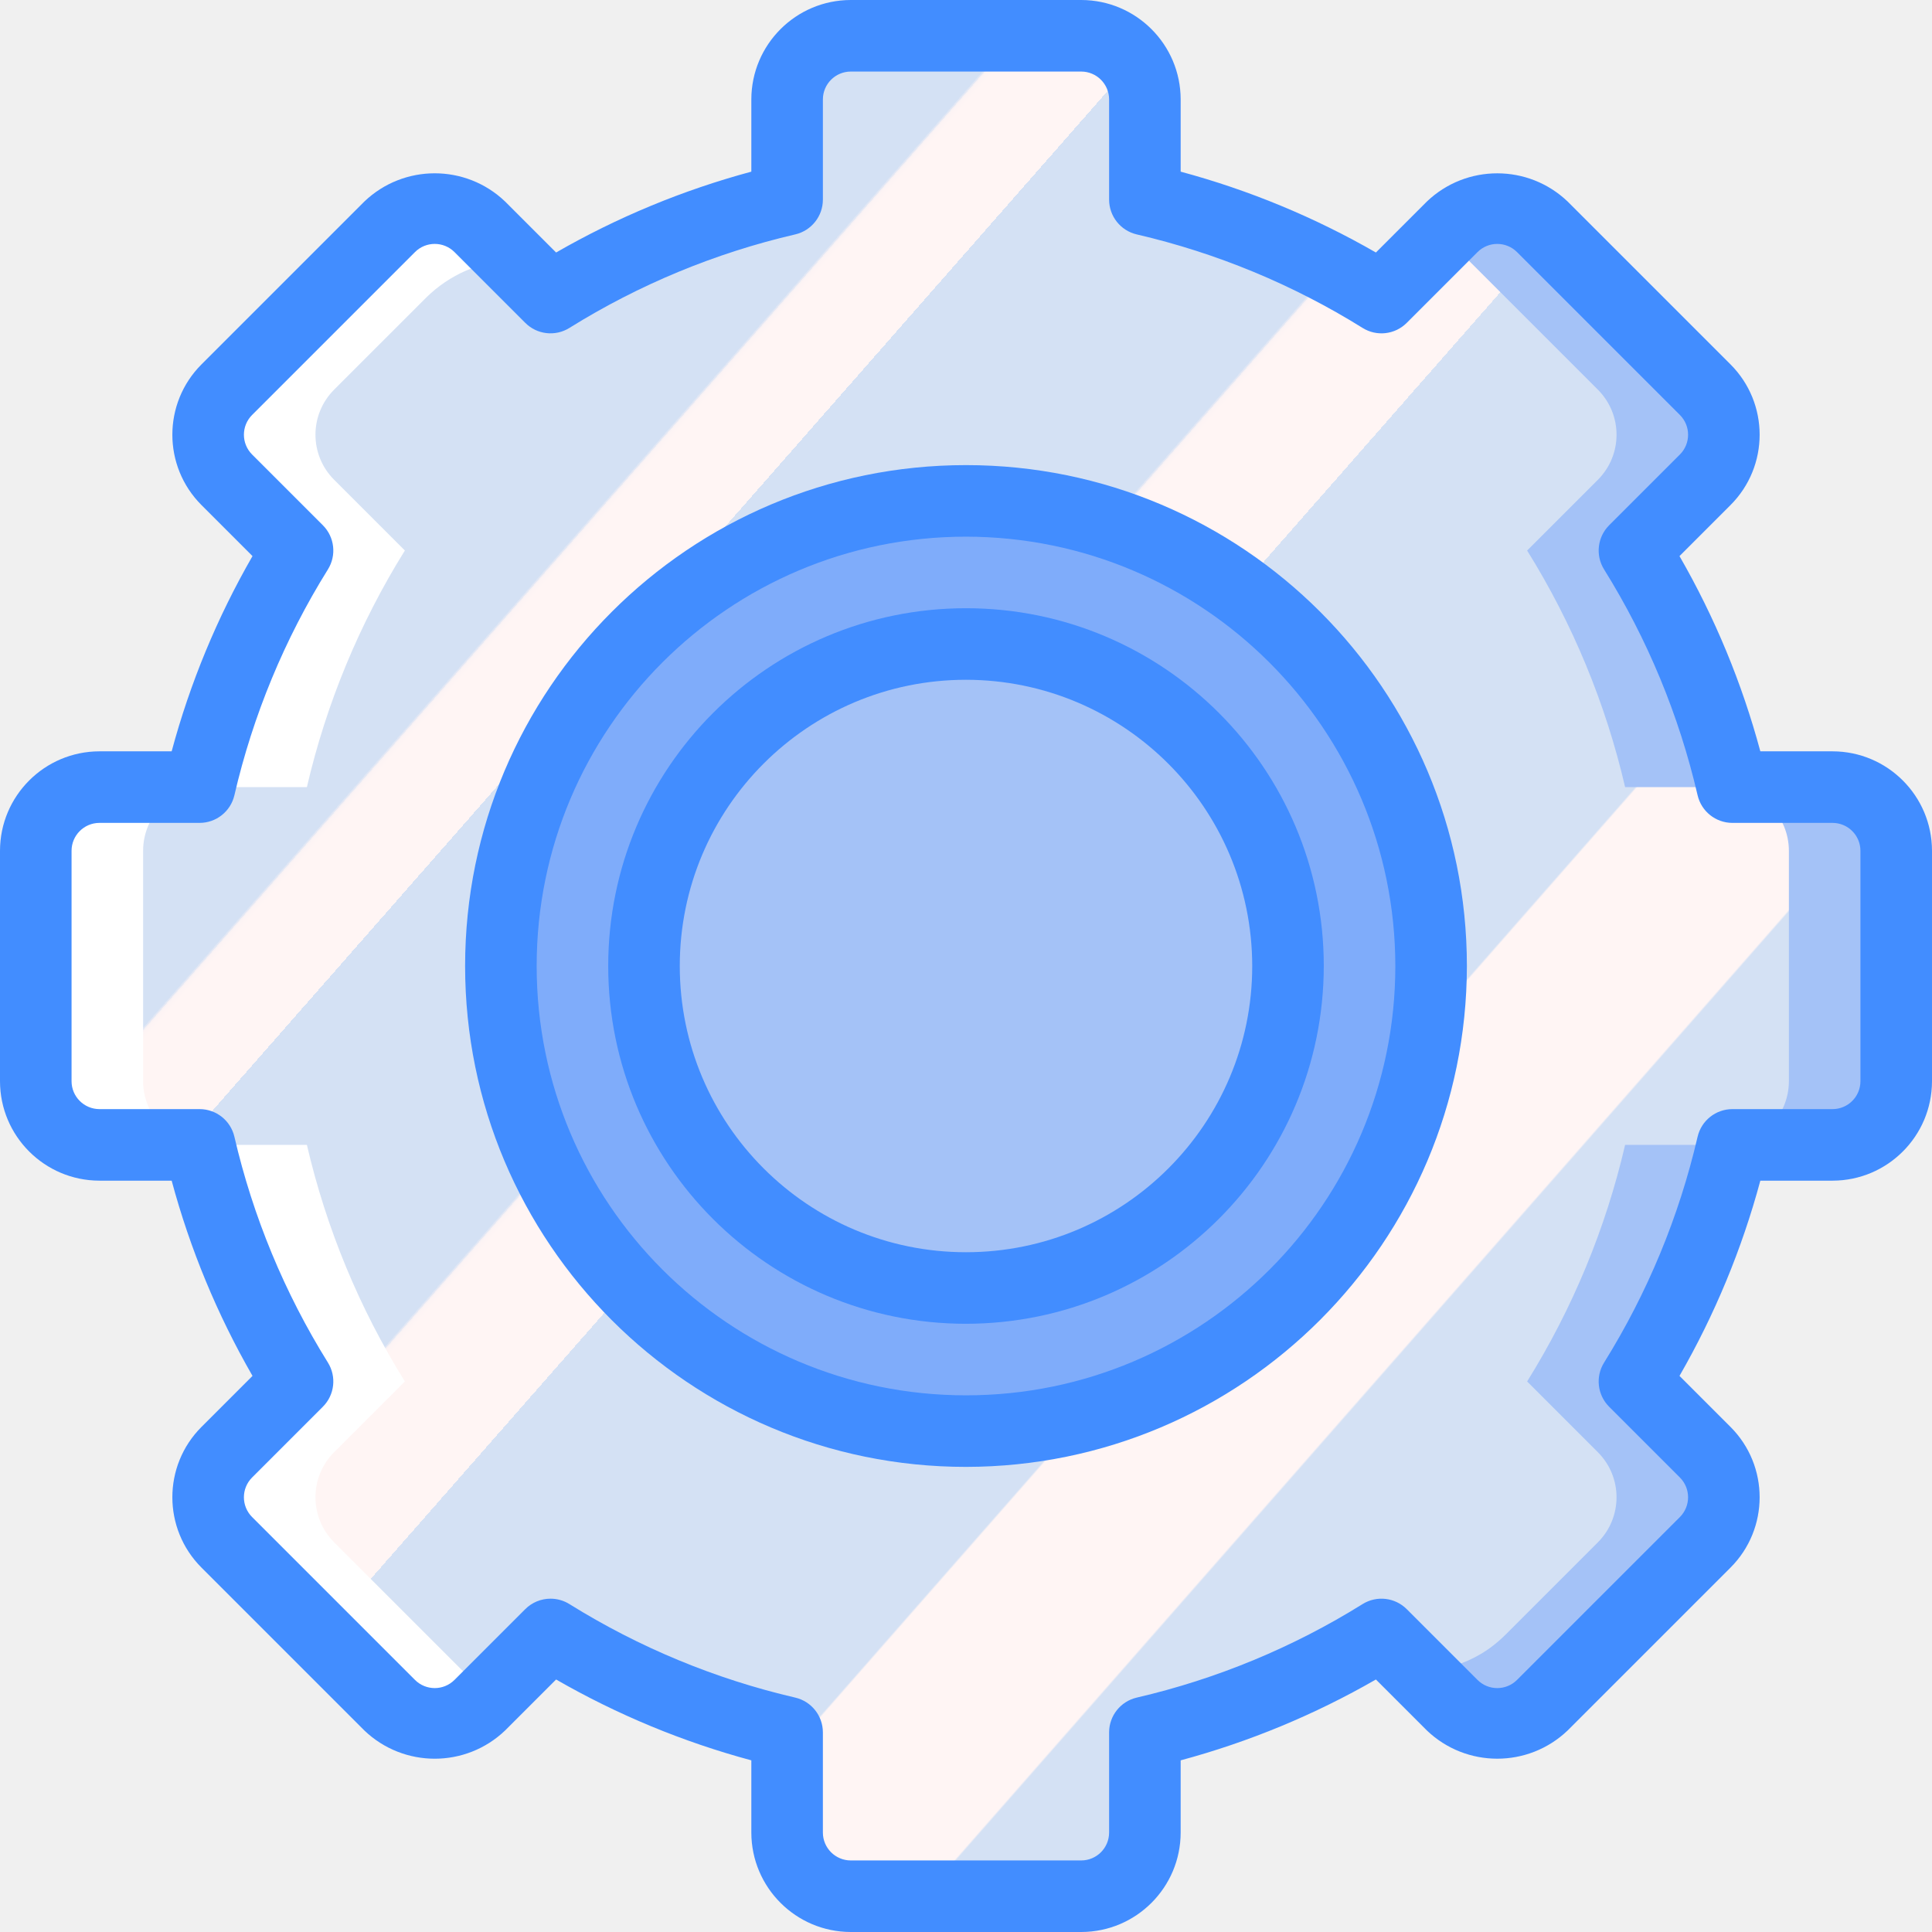
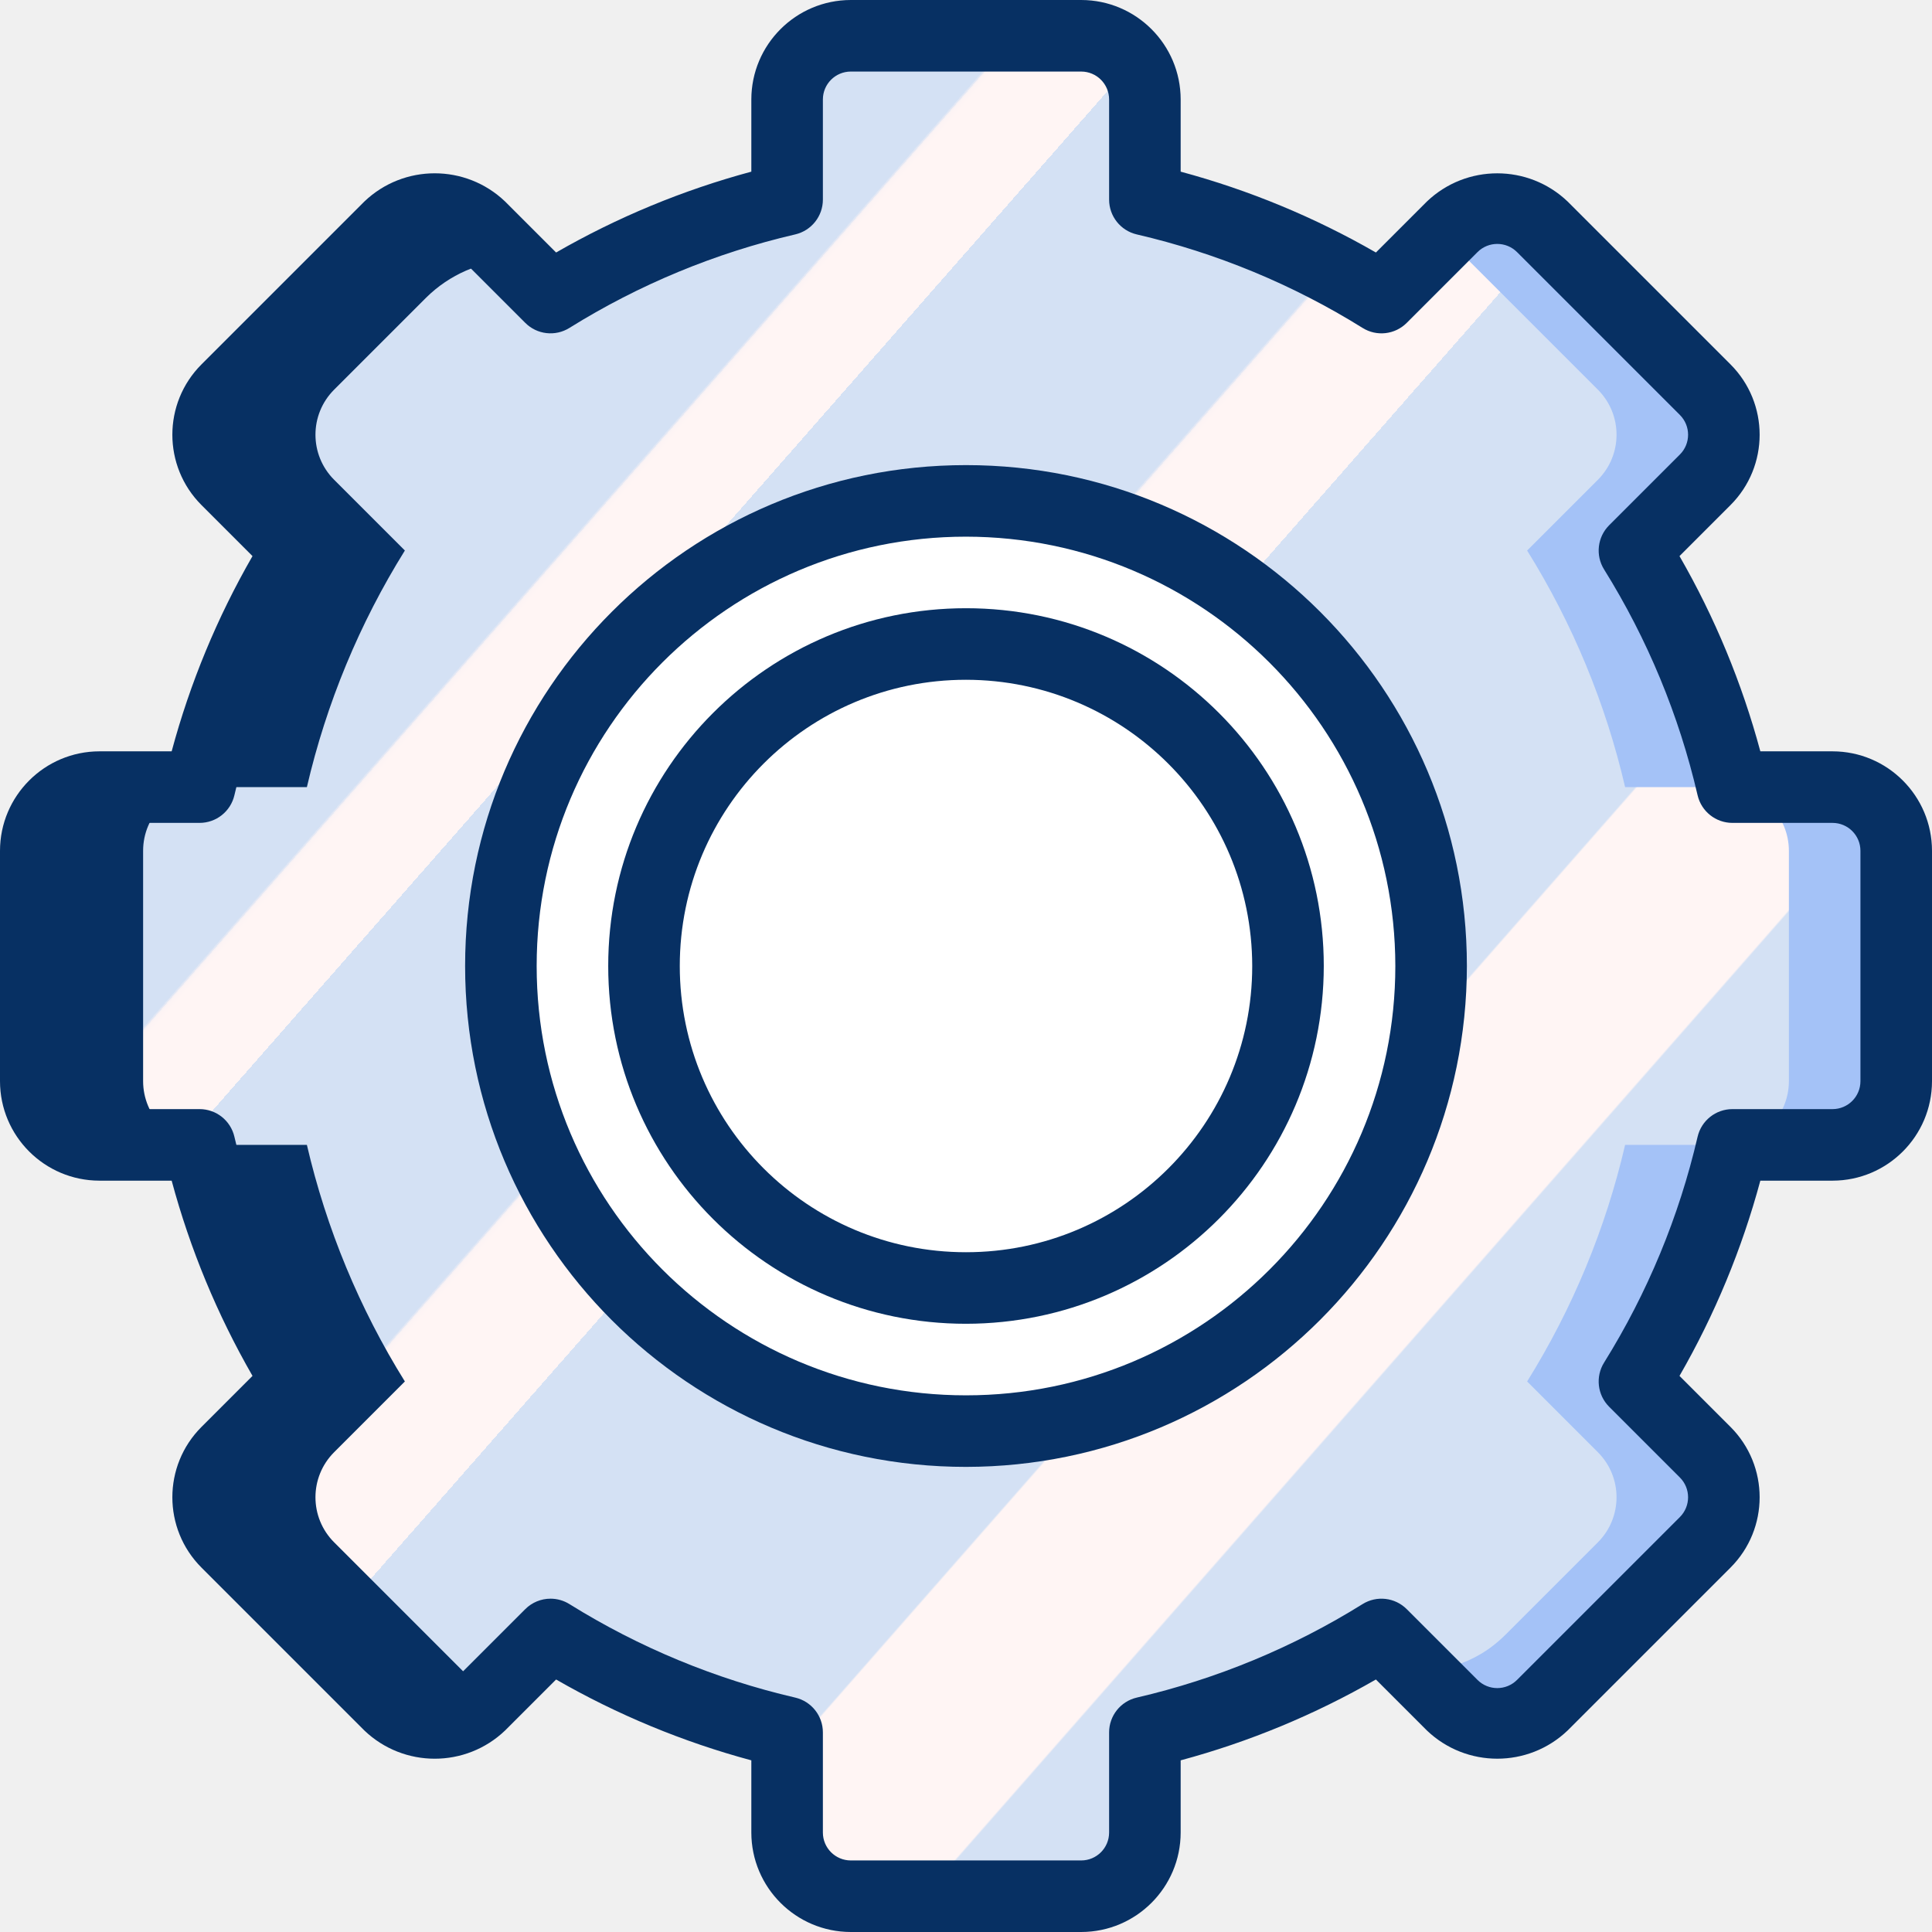
<svg xmlns="http://www.w3.org/2000/svg" version="1.1" id="Capa_1" x="0px" y="0px" viewBox="0 0 512 512" style="enable-background:new 0 0 512 512;" xml:space="preserve">
  <g>
    <path style="fill:#A4C2F7;" d="M485.635,208.593h-26.52c-5.153-22.184-13.927-43.367-25.967-62.698l18.75-18.75   c6.593-6.593,6.593-17.282,0.001-23.876L408.731,60.1c-6.593-6.593-17.283-6.593-23.876,0L366.104,78.85   c-19.331-12.041-40.513-20.813-62.697-25.966v-26.52c0-4.478-1.779-8.772-4.945-11.938c-3.166-3.166-7.461-4.945-11.938-4.945   h-61.049c-4.478,0-8.772,1.778-11.938,4.945s-4.945,7.46-4.945,11.938v26.52c-22.183,5.153-43.366,13.926-62.697,25.966   L127.145,60.1c-6.593-6.593-17.283-6.593-23.876,0l-43.168,43.169c-6.593,6.593-6.593,17.283,0.001,23.876l18.75,18.75   c-12.04,19.331-20.814,40.514-25.967,62.698h-26.52c-4.478,0-8.772,1.778-11.938,4.945s-4.945,7.46-4.945,11.938v61.049   c0,4.478,1.779,8.772,4.945,11.938s7.461,4.945,11.938,4.945h26.52c5.153,22.183,13.927,43.366,25.967,62.697l-18.75,18.75   c-6.593,6.593-6.593,17.283,0,23.876l43.168,43.168c6.593,6.593,17.283,6.593,23.876,0l18.75-18.75   c19.331,12.041,40.514,20.814,62.697,25.967v26.52c0,4.478,1.779,8.772,4.945,11.938c3.166,3.166,7.461,4.945,11.938,4.945h61.049   c4.478,0,8.772-1.779,11.938-4.945s4.945-7.461,4.945-11.938v-26.52c22.183-5.153,43.366-13.927,62.697-25.967l18.75,18.75   c6.593,6.593,17.283,6.593,23.876,0l43.168-43.168c6.593-6.593,6.593-17.283,0-23.876l-18.75-18.75   c12.041-19.331,20.814-40.514,25.967-62.697h26.52c4.478,0,8.772-1.779,11.938-4.945s4.945-7.461,4.945-11.938v-61.049   c0-4.478-1.779-8.772-4.945-11.938C494.407,210.371,490.113,208.592,485.635,208.593L485.635,208.593z" />
    <linearGradient id="SVGID_1_" gradientUnits="userSpaceOnUse" x1="-48.754" y1="652.557" x2="-48.035" y2="651.879" gradientTransform="matrix(464.5926 0 0 -493.037 22725.519 321823.656)">
      <stop offset="0" style="stop-color:#D4E1F4" />
      <stop offset="0.172" style="stop-color:#D4E1F4" />
      <stop offset="0.2" style="stop-color:#D4E1F4" />
      <stop offset="0.2" style="stop-color:#DAE4F4" />
      <stop offset="0.201" style="stop-color:#EBEBF4" />
      <stop offset="0.201" style="stop-color:#F6F1F4" />
      <stop offset="0.202" style="stop-color:#FDF4F4" />
      <stop offset="0.205" style="stop-color:#FFF5F4" />
      <stop offset="0.252" style="stop-color:#FFF5F4" />
      <stop offset="0.26" style="stop-color:#FFF5F4" />
      <stop offset="0.26" style="stop-color:#D4E1F4" />
      <stop offset="0.397" style="stop-color:#D4E1F4" />
      <stop offset="0.42" style="stop-color:#D4E1F4" />
      <stop offset="0.42" style="stop-color:#DAE4F4" />
      <stop offset="0.421" style="stop-color:#EBEBF4" />
      <stop offset="0.421" style="stop-color:#F6F1F4" />
      <stop offset="0.422" style="stop-color:#FDF4F4" />
      <stop offset="0.425" style="stop-color:#FFF5F4" />
      <stop offset="0.489" style="stop-color:#FFF5F4" />
      <stop offset="0.5" style="stop-color:#FFF5F4" />
      <stop offset="0.5" style="stop-color:#F9F2F4" />
      <stop offset="0.5" style="stop-color:#E8EBF4" />
      <stop offset="0.5" style="stop-color:#DDE5F4" />
      <stop offset="0.5" style="stop-color:#D6E2F4" />
      <stop offset="0.501" style="stop-color:#D4E1F4" />
      <stop offset="0.706" style="stop-color:#D4E1F4" />
      <stop offset="0.74" style="stop-color:#D4E1F4" />
      <stop offset="0.741" style="stop-color:#FFF5F4" />
      <stop offset="0.835" style="stop-color:#FFF5F4" />
      <stop offset="0.85" style="stop-color:#FFF5F4" />
      <stop offset="0.851" style="stop-color:#D4E1F4" />
    </linearGradient>
    <path style="fill:url(#SVGID_1_);" d="M457.192,208.593h-26.52c-5.153-22.184-13.927-43.367-25.967-62.698l18.751-18.75   c6.593-6.593,6.593-17.282,0-23.875L380.287,60.1c-6.593-6.593-13.397,9.159-19.99,15.752l-18.963-9.481   c-19.063-11.874-15.408-8.25-37.926-13.486v-26.52c0-9.324-7.559-16.883-16.883-16.883h-61.049   c-9.324,0-16.883,7.559-16.883,16.883v26.52c-22.183,5.153-43.366,13.926-62.697,25.966L127.145,60.1   c-3.166-3.166-7.46-4.945-11.938-4.945c-4.478,0-8.772,1.779-11.938,4.945l-43.168,43.169c-3.166,3.166-4.945,7.46-4.945,11.938   c0,4.478,1.779,8.772,4.945,11.938l18.75,18.75c-12.04,19.331-20.814,40.514-25.967,62.698h-26.52   c-4.478,0-8.772,1.779-11.938,4.945c-3.166,3.166-4.945,7.46-4.945,11.938v61.049c0,9.324,7.559,16.883,16.883,16.883h26.52   c5.153,22.183,13.927,43.366,25.967,62.697l-18.75,18.75c-6.593,6.593-6.593,17.283,0,23.876l43.168,43.168   c6.593,6.593,17.283,6.593,23.876,0l18.75-18.75c19.331,12.041,40.514,20.814,62.697,25.967v26.52   c0,9.324,7.559,16.883,16.883,16.883h61.049c4.478,0,8.772-1.779,11.938-4.945s4.945-7.46,4.945-11.938v-26.52   c22.518-5.236,18.863-1.613,37.926-13.486l0,0c18.963-6.123,40.755,4.468,57.703-12.481l24.418-24.418   c6.593-6.593,6.593-17.283,0-23.876l-18.75-18.75c12.04-19.331,20.814-40.514,25.967-62.697h26.52   c4.478,0,8.772-1.779,11.938-4.945s4.945-7.46,4.945-11.938v-61.049c0-4.478-1.779-8.772-4.945-11.938   C465.963,210.371,461.669,208.593,457.192,208.593z" />
-     <circle style="fill:#7FACFA;" cx="256" cy="256" r="123.259" />
-     <path style="fill:#FFFFFF;" d="M26.365,303.405h26.52c5.154,22.184,13.927,43.367,25.967,62.699l-18.75,18.75   c-3.166,3.166-4.945,7.46-4.945,11.937s1.778,8.772,4.944,11.938l43.168,43.169c6.593,6.593,17.283,6.593,23.876,0l2.284-2.285   l-40.884-40.884c-6.593-6.593-6.593-17.282,0-23.875l18.751-18.75c-12.04-19.332-20.813-40.515-25.967-62.699h-26.52   c-4.477,0-8.772-1.778-11.938-4.944c-3.166-3.166-4.945-7.46-4.945-11.938v-61.049c0-9.324,7.559-16.884,16.883-16.884h26.52   c5.153-22.183,13.926-43.366,25.967-62.697l-18.75-18.75c-6.593-6.594-6.593-17.284,0-23.877l24.418-24.417   c6.14-6.063,14.314-9.626,22.935-9.998l-8.753-8.752c-6.593-6.593-17.283-6.593-23.876,0l-43.168,43.167   c-6.593,6.594-6.593,17.284,0,23.877l18.75,18.75c-12.041,19.331-20.814,40.513-25.967,62.697h-26.52   c-9.325,0-16.883,7.56-16.883,16.884v61.049c0,4.478,1.779,8.772,4.945,11.938C17.593,301.627,21.887,303.405,26.365,303.405   L26.365,303.405z" />
-     <circle style="fill:#A4C2F7;" cx="256" cy="256" r="85.333" />
+     <circle style="fill:white;" cx="256" cy="256" r="123.259" />
+     <path style="fill:#073063;" d="M26.365,303.405h26.52c5.154,22.184,13.927,43.367,25.967,62.699l-18.75,18.75   c-3.166,3.166-4.945,7.46-4.945,11.937s1.778,8.772,4.944,11.938l43.168,43.169c6.593,6.593,17.283,6.593,23.876,0l2.284-2.285   l-40.884-40.884c-6.593-6.593-6.593-17.282,0-23.875l18.751-18.75c-12.04-19.332-20.813-40.515-25.967-62.699h-26.52   c-4.477,0-8.772-1.778-11.938-4.944c-3.166-3.166-4.945-7.46-4.945-11.938v-61.049c0-9.324,7.559-16.884,16.883-16.884h26.52   c5.153-22.183,13.926-43.366,25.967-62.697l-18.75-18.75c-6.593-6.594-6.593-17.284,0-23.877l24.418-24.417   c6.14-6.063,14.314-9.626,22.935-9.998l-8.753-8.752c-6.593-6.593-17.283-6.593-23.876,0l-43.168,43.167   c-6.593,6.594-6.593,17.284,0,23.877l18.75,18.75c-12.041,19.331-20.814,40.513-25.967,62.697h-26.52   c-9.325,0-16.883,7.56-16.883,16.884v61.049c0,4.478,1.779,8.772,4.945,11.938C17.593,301.627,21.887,303.405,26.365,303.405   L26.365,303.405z" />
+     <circle style="fill:white;" cx="256" cy="256" r="85.333" />
    <g>
-       <path style="fill:#428DFF;" d="M256,388.741c-73.311,0-132.741-59.43-132.741-132.741S182.689,123.259,256,123.259    S388.741,182.689,388.741,256C388.659,329.277,329.277,388.659,256,388.741z M256,142.222    c-62.838,0-113.778,50.94-113.778,113.778S193.162,369.778,256,369.778S369.778,318.838,369.778,256    C369.709,193.191,318.809,142.291,256,142.222z" />
-       <path style="fill:#428DFF;" d="M286.528,512h-61.056c-14.552-0.015-26.346-11.809-26.361-26.361v-19.13    c-18.101-4.874-35.493-12.076-51.74-21.426l-13.519,13.518c-10.431,9.968-26.856,9.968-37.287,0l-43.167-43.167    c-10.296-10.297-10.296-26.99,0-37.287l13.519-13.519c-9.35-16.247-16.553-33.639-21.426-51.74h-19.13    C11.809,312.873,0.015,301.08,0,286.528v-61.056c0.015-14.552,11.809-26.346,26.361-26.361h19.13    c4.868-18.103,12.071-35.496,21.426-51.74l-13.519-13.519c-10.296-10.297-10.296-26.99,0-37.287l43.167-43.167    c10.432-9.963,26.855-9.963,37.287,0l13.519,13.519c16.247-9.35,33.639-16.552,51.74-21.426v-19.13    C199.127,11.809,210.92,0.015,225.472,0h61.056c14.552,0.015,26.346,11.809,26.361,26.361v19.13    c18.101,4.874,35.493,12.076,51.74,21.426l13.518-13.519c10.436-9.954,26.851-9.954,37.287,0l43.167,43.167    c10.296,10.297,10.296,26.99,0,37.287l-13.518,13.519c9.355,16.245,16.557,33.638,21.426,51.74h19.13    c14.552,0.015,26.346,11.809,26.361,26.361v61.056c-0.015,14.552-11.809,26.346-26.361,26.361h-19.13    c-4.874,18.101-12.076,35.493-21.426,51.74l13.518,13.518c10.296,10.297,10.296,26.99,0,37.287l-43.167,43.167    c-10.432,9.963-26.855,9.963-37.287,0l-13.519-13.518c-16.247,9.35-33.639,16.552-51.74,21.426v19.13    C312.873,500.191,301.08,511.985,286.528,512z M145.898,423.667c1.771-0.001,3.507,0.497,5.009,1.435    c18.448,11.49,38.663,19.862,59.833,24.778c4.295,0.995,7.336,4.822,7.333,9.232v26.528c0.002,4.085,3.313,7.396,7.398,7.398    h61.056c4.085-0.002,7.396-3.313,7.398-7.398v-26.528c-0.003-4.409,3.038-8.237,7.333-9.232    c21.17-4.916,41.386-13.287,59.833-24.777c3.741-2.333,8.597-1.776,11.713,1.343l18.75,18.75c2.893,2.889,7.579,2.889,10.472,0    l43.167-43.167c2.889-2.893,2.889-7.579,0-10.472l-18.75-18.75c-3.12-3.116-3.676-7.972-1.342-11.713    c11.49-18.448,19.862-38.663,24.778-59.833c0.995-4.295,4.822-7.336,9.231-7.334h26.528c4.085-0.002,7.396-3.313,7.398-7.398    v-61.056c-0.002-4.085-3.313-7.396-7.398-7.398h-26.528c-4.409,0.003-8.237-3.038-9.232-7.333    c-4.913-21.171-13.284-41.387-24.777-59.833c-2.334-3.741-1.777-8.597,1.343-11.713l18.75-18.75c2.889-2.893,2.889-7.579,0-10.472    l-43.167-43.166c-2.893-2.889-7.579-2.889-10.472,0l-18.75,18.75c-3.112,3.127-7.974,3.685-11.713,1.343    c-18.448-11.49-38.663-19.862-59.833-24.778c-4.295-0.995-7.336-4.822-7.333-9.232V26.361c-0.002-4.085-3.313-7.396-7.398-7.398    h-61.056c-4.085,0.002-7.396,3.313-7.398,7.398v26.528c0.003,4.409-3.038,8.237-7.333,9.232    c-21.17,4.916-41.386,13.287-59.833,24.777c-3.739,2.341-8.601,1.784-11.713-1.343l-18.75-18.75    c-2.893-2.889-7.579-2.889-10.472,0l-43.167,43.167c-2.889,2.893-2.889,7.579,0,10.472l18.75,18.75    c3.119,3.116,3.676,7.972,1.342,11.713c-11.493,18.446-19.865,38.662-24.778,59.833c-0.995,4.295-4.822,7.336-9.231,7.334H26.361    c-4.085,0.002-7.396,3.313-7.398,7.398v61.056c0.002,4.085,3.313,7.396,7.398,7.398h26.528c4.409-0.003,8.237,3.038,9.232,7.333    c4.916,21.17,13.287,41.386,24.777,59.833c2.334,3.741,1.777,8.597-1.343,11.713l-18.75,18.75c-2.889,2.893-2.889,7.579,0,10.472    l43.167,43.167c2.893,2.889,7.579,2.889,10.472,0l18.75-18.75C140.971,424.665,143.383,423.665,145.898,423.667L145.898,423.667z" />
-       <path style="fill:#428DFF;" d="M256,350.815c-52.365,0-94.815-42.45-94.815-94.815s42.45-94.815,94.815-94.815    s94.815,42.45,94.815,94.815C350.753,308.339,308.339,350.753,256,350.815z M256,180.148c-41.892,0-75.852,33.96-75.852,75.852    s33.96,75.852,75.852,75.852s75.852-33.96,75.852-75.852C331.804,214.128,297.872,180.196,256,180.148L256,180.148z" />
+       <path style="fill:#073063;" d="M256,388.741c-73.311,0-132.741-59.43-132.741-132.741S182.689,123.259,256,123.259    S388.741,182.689,388.741,256C388.659,329.277,329.277,388.659,256,388.741z M256,142.222    c-62.838,0-113.778,50.94-113.778,113.778S193.162,369.778,256,369.778S369.778,318.838,369.778,256    C369.709,193.191,318.809,142.291,256,142.222z" />
+       <path style="fill:#073063;" d="M286.528,512h-61.056c-14.552-0.015-26.346-11.809-26.361-26.361v-19.13    c-18.101-4.874-35.493-12.076-51.74-21.426l-13.519,13.518c-10.431,9.968-26.856,9.968-37.287,0l-43.167-43.167    c-10.296-10.297-10.296-26.99,0-37.287l13.519-13.519c-9.35-16.247-16.553-33.639-21.426-51.74h-19.13    C11.809,312.873,0.015,301.08,0,286.528v-61.056c0.015-14.552,11.809-26.346,26.361-26.361h19.13    c4.868-18.103,12.071-35.496,21.426-51.74l-13.519-13.519c-10.296-10.297-10.296-26.99,0-37.287l43.167-43.167    c10.432-9.963,26.855-9.963,37.287,0l13.519,13.519c16.247-9.35,33.639-16.552,51.74-21.426v-19.13    C199.127,11.809,210.92,0.015,225.472,0h61.056c14.552,0.015,26.346,11.809,26.361,26.361v19.13    c18.101,4.874,35.493,12.076,51.74,21.426l13.518-13.519c10.436-9.954,26.851-9.954,37.287,0l43.167,43.167    c10.296,10.297,10.296,26.99,0,37.287l-13.518,13.519c9.355,16.245,16.557,33.638,21.426,51.74h19.13    c14.552,0.015,26.346,11.809,26.361,26.361v61.056c-0.015,14.552-11.809,26.346-26.361,26.361h-19.13    c-4.874,18.101-12.076,35.493-21.426,51.74l13.518,13.518c10.296,10.297,10.296,26.99,0,37.287l-43.167,43.167    c-10.432,9.963-26.855,9.963-37.287,0l-13.519-13.518c-16.247,9.35-33.639,16.552-51.74,21.426v19.13    C312.873,500.191,301.08,511.985,286.528,512z M145.898,423.667c1.771-0.001,3.507,0.497,5.009,1.435    c18.448,11.49,38.663,19.862,59.833,24.778c4.295,0.995,7.336,4.822,7.333,9.232v26.528c0.002,4.085,3.313,7.396,7.398,7.398    h61.056c4.085-0.002,7.396-3.313,7.398-7.398v-26.528c-0.003-4.409,3.038-8.237,7.333-9.232    c21.17-4.916,41.386-13.287,59.833-24.777c3.741-2.333,8.597-1.776,11.713,1.343l18.75,18.75c2.893,2.889,7.579,2.889,10.472,0    l43.167-43.167c2.889-2.893,2.889-7.579,0-10.472l-18.75-18.75c-3.12-3.116-3.676-7.972-1.342-11.713    c11.49-18.448,19.862-38.663,24.778-59.833c0.995-4.295,4.822-7.336,9.231-7.334h26.528c4.085-0.002,7.396-3.313,7.398-7.398    v-61.056c-0.002-4.085-3.313-7.396-7.398-7.398h-26.528c-4.409,0.003-8.237-3.038-9.232-7.333    c-4.913-21.171-13.284-41.387-24.777-59.833c-2.334-3.741-1.777-8.597,1.343-11.713l18.75-18.75c2.889-2.893,2.889-7.579,0-10.472    l-43.167-43.166c-2.893-2.889-7.579-2.889-10.472,0l-18.75,18.75c-3.112,3.127-7.974,3.685-11.713,1.343    c-18.448-11.49-38.663-19.862-59.833-24.778c-4.295-0.995-7.336-4.822-7.333-9.232V26.361c-0.002-4.085-3.313-7.396-7.398-7.398    h-61.056c-4.085,0.002-7.396,3.313-7.398,7.398v26.528c0.003,4.409-3.038,8.237-7.333,9.232    c-21.17,4.916-41.386,13.287-59.833,24.777c-3.739,2.341-8.601,1.784-11.713-1.343l-18.75-18.75    c-2.893-2.889-7.579-2.889-10.472,0l-43.167,43.167c-2.889,2.893-2.889,7.579,0,10.472l18.75,18.75    c3.119,3.116,3.676,7.972,1.342,11.713c-11.493,18.446-19.865,38.662-24.778,59.833c-0.995,4.295-4.822,7.336-9.231,7.334H26.361    c-4.085,0.002-7.396,3.313-7.398,7.398v61.056c0.002,4.085,3.313,7.396,7.398,7.398h26.528c4.409-0.003,8.237,3.038,9.232,7.333    c4.916,21.17,13.287,41.386,24.777,59.833c2.334,3.741,1.777,8.597-1.343,11.713l-18.75,18.75c-2.889,2.893-2.889,7.579,0,10.472    l43.167,43.167c2.893,2.889,7.579,2.889,10.472,0l18.75-18.75C140.971,424.665,143.383,423.665,145.898,423.667L145.898,423.667z" />
+       <path style="fill:#073063;" d="M256,350.815c-52.365,0-94.815-42.45-94.815-94.815s42.45-94.815,94.815-94.815    s94.815,42.45,94.815,94.815C350.753,308.339,308.339,350.753,256,350.815z M256,180.148c-41.892,0-75.852,33.96-75.852,75.852    s33.96,75.852,75.852,75.852s75.852-33.96,75.852-75.852C331.804,214.128,297.872,180.196,256,180.148L256,180.148z" />
    </g>
  </g>
  <g>
</g>
  <g>
</g>
  <g>
</g>
  <g>
</g>
  <g>
</g>
  <g>
</g>
  <g>
</g>
  <g>
</g>
  <g>
</g>
  <g>
</g>
  <g>
</g>
  <g>
</g>
  <g>
</g>
  <g>
</g>
  <g>
</g>
</svg>
